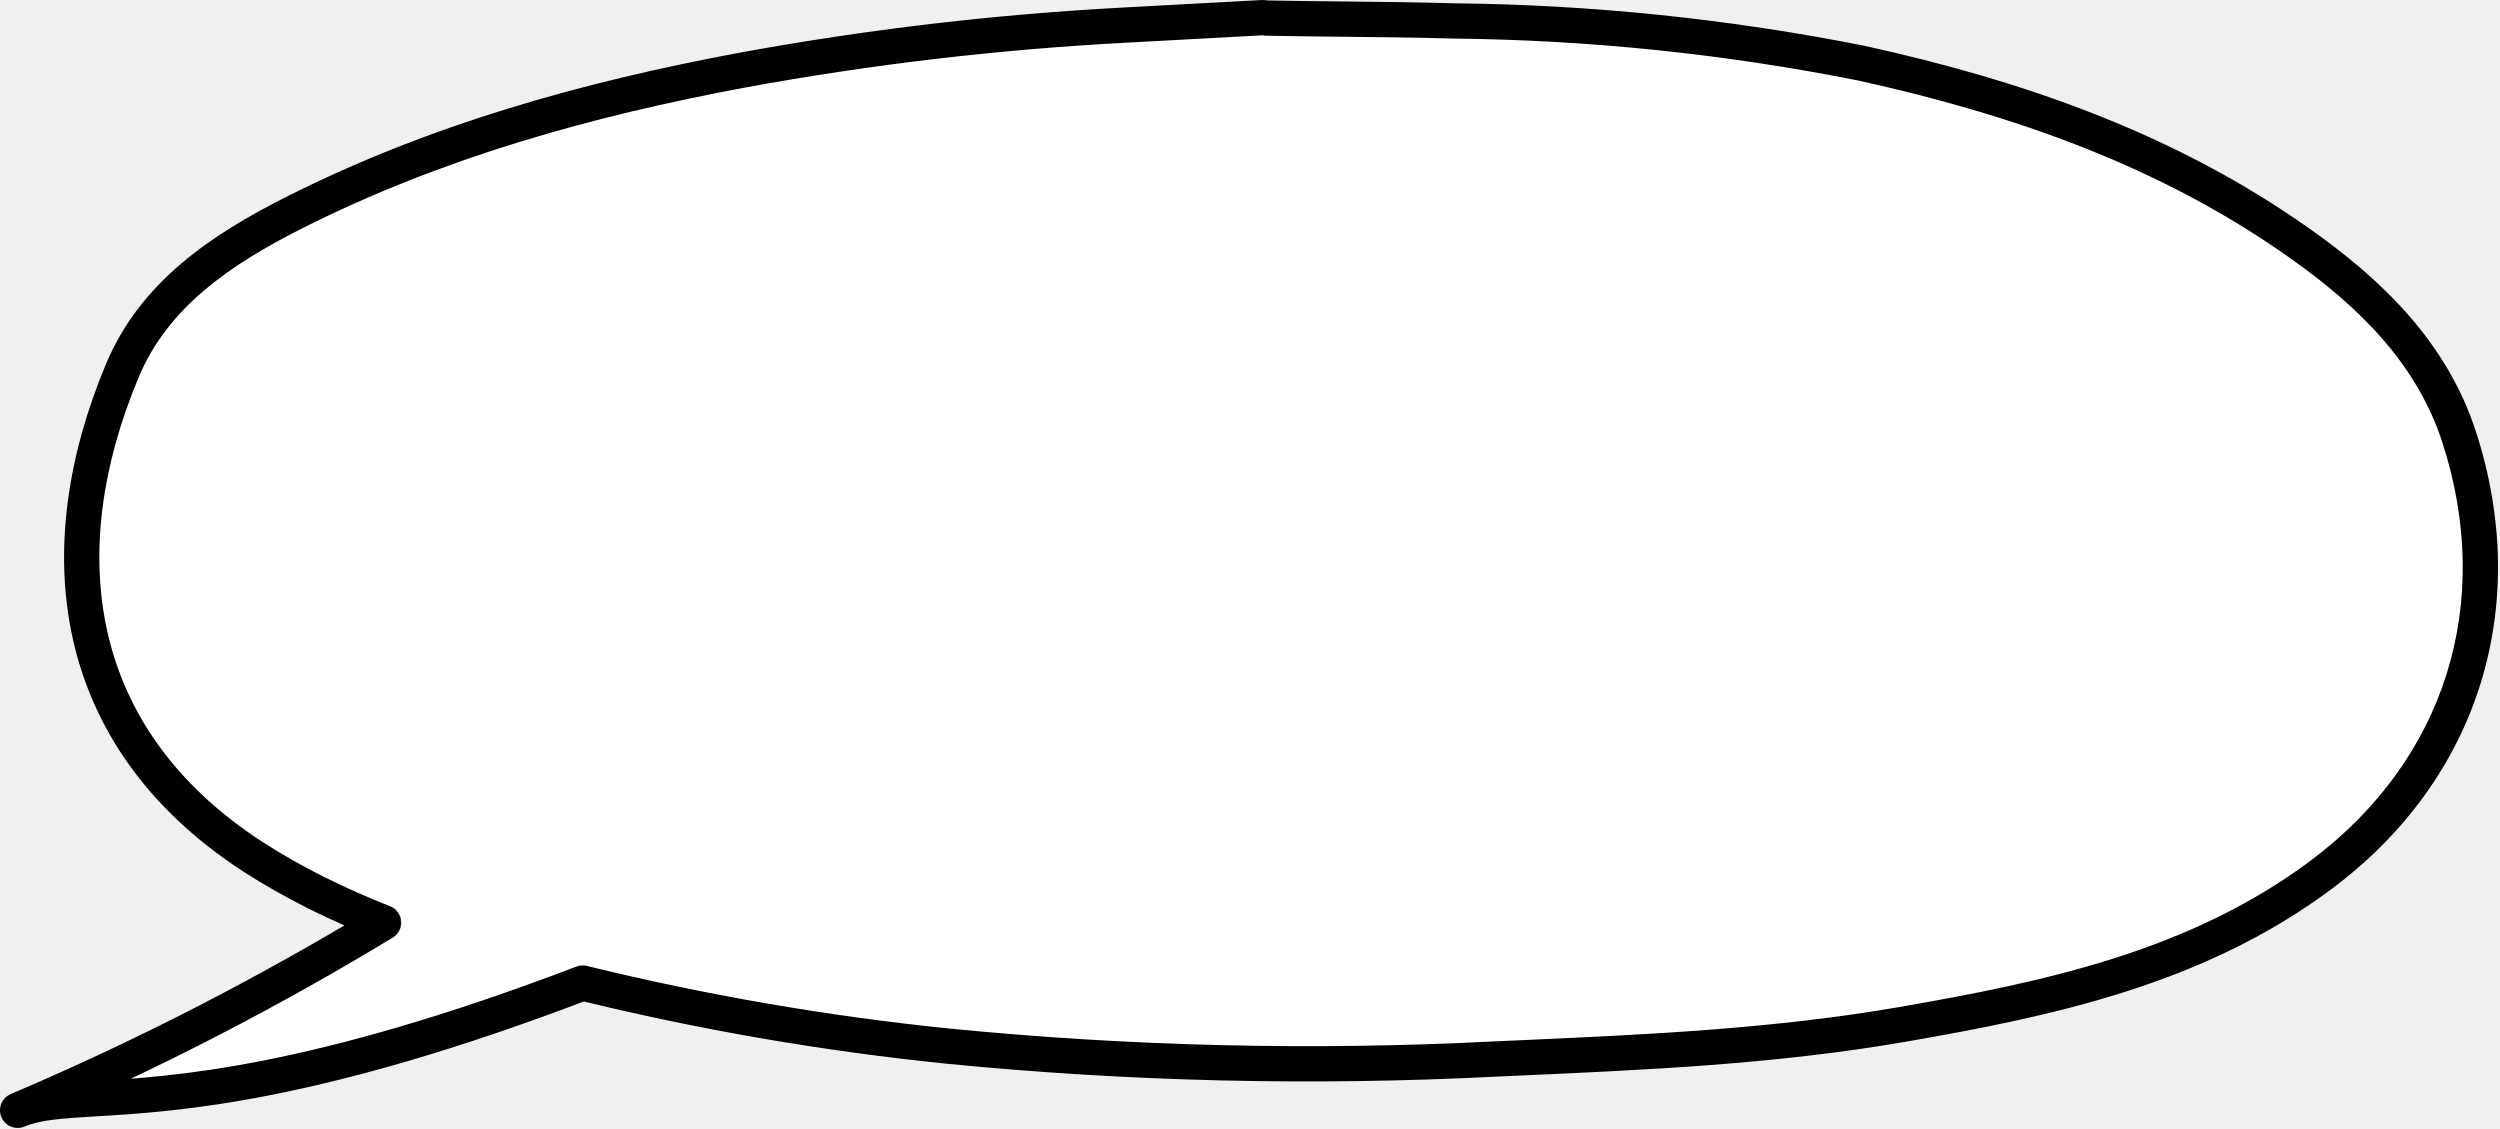
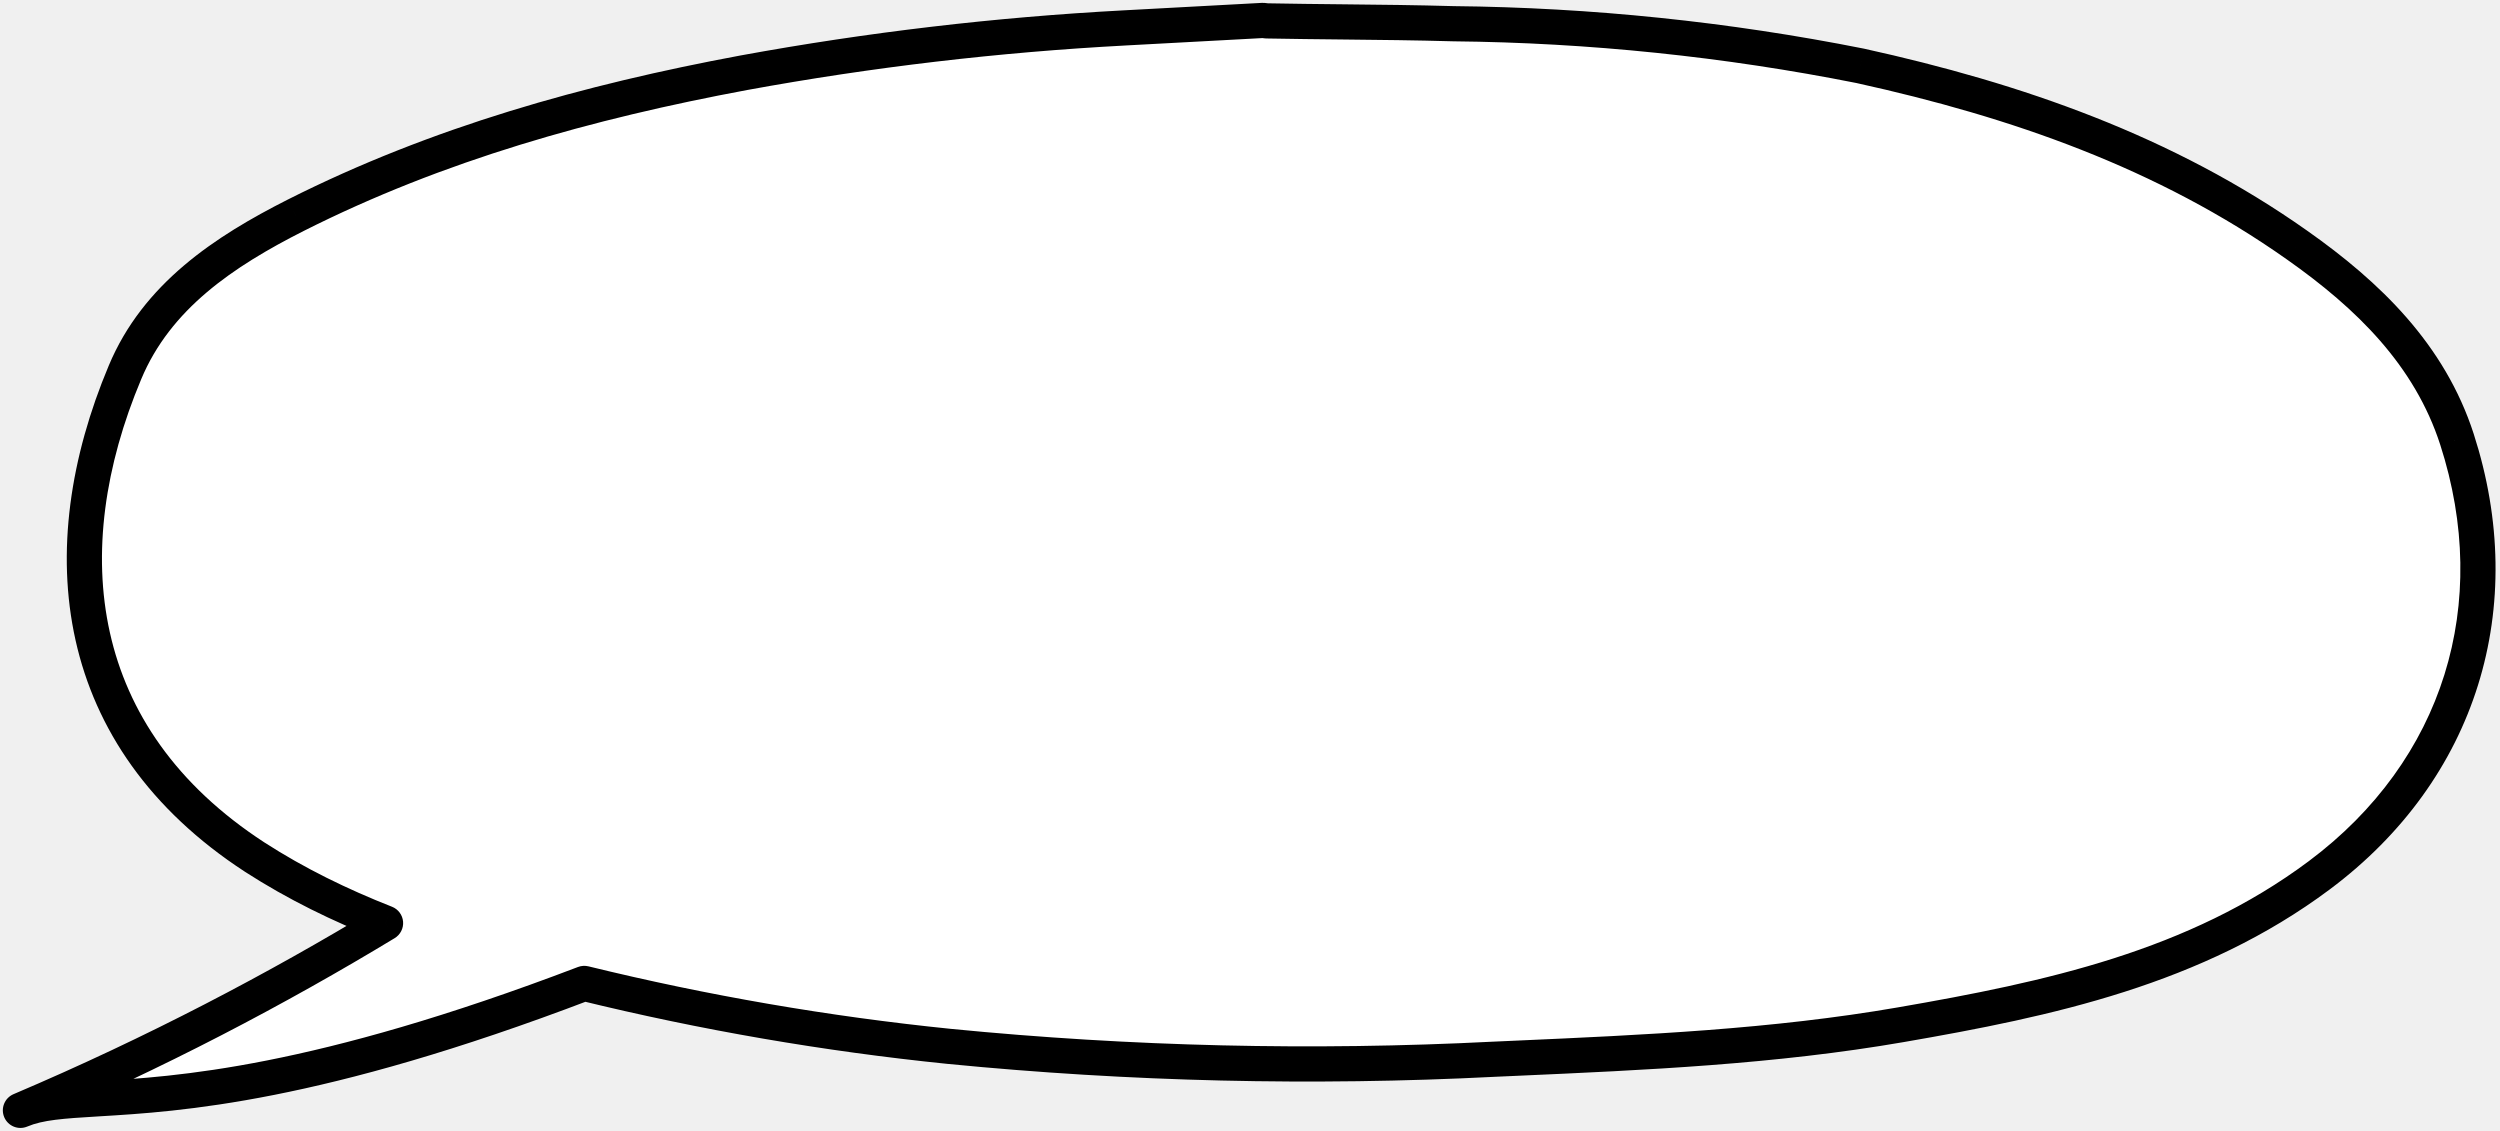
- <svg xmlns="http://www.w3.org/2000/svg" width="567" height="256" viewBox="0 0 567 256" fill="none">
-   <path fill-rule="evenodd" clip-rule="evenodd" d="M255.095 5.698L286.517 4L287.367 4.102C293.152 4.213 298.942 4.273 304.736 4.333C313.096 4.42 321.462 4.507 329.829 4.747C360.893 5.062 391.86 8.269 422.329 14.327C457.793 22.14 491.661 33.894 521.657 55.091C537.826 66.471 551.788 80.025 558.004 99.251C570.166 136.924 558.854 174.359 526.684 198.376C498.523 219.403 465.165 226.536 431.569 232.345C402.639 237.36 373.374 238.664 344.063 239.969C342.398 240.043 340.733 240.118 339.069 240.192C297.757 242.295 256.347 241.319 215.181 237.271C187.222 234.424 159.497 229.642 132.206 222.959C71.169 246.234 39.814 248.106 21.584 249.195C13.725 249.664 8.306 249.987 4 251.817C34.658 238.788 62.541 224.07 87.018 209.244C76.707 205.189 66.72 200.338 57.255 194.231C15.37 166.953 10.784 124.457 27.769 84.033C35.004 66.708 50.291 56.551 66.597 48.297C98.868 32.025 133.144 22.48 168.506 15.889C197.122 10.647 226.044 7.243 255.095 5.698Z" fill="white" />
-   <path d="M286.517 4L286.994 0.028C286.764 0.001 286.533 -0.007 286.301 0.006L286.517 4ZM255.095 5.698L255.308 9.693L255.311 9.693L255.095 5.698ZM287.367 4.102L286.89 8.073C287.023 8.089 287.156 8.099 287.29 8.101L287.367 4.102ZM304.736 4.333L304.778 0.333L304.736 4.333ZM329.829 4.747L329.714 8.746C329.739 8.746 329.764 8.747 329.788 8.747L329.829 4.747ZM422.329 14.327L423.189 10.421C423.163 10.415 423.136 10.409 423.109 10.404L422.329 14.327ZM521.657 55.091L519.348 58.357L519.354 58.362L521.657 55.091ZM558.004 99.251L561.811 98.023L561.81 98.021L558.004 99.251ZM526.684 198.376L524.291 195.17L524.291 195.17L526.684 198.376ZM431.569 232.345L430.887 228.404L430.886 228.404L431.569 232.345ZM344.063 239.969L344.241 243.965L344.241 243.965L344.063 239.969ZM339.069 240.192L338.889 236.196C338.881 236.197 338.873 236.197 338.865 236.198L339.069 240.192ZM215.181 237.271L214.776 241.25L214.789 241.252L215.181 237.271ZM132.206 222.959L133.157 219.074C132.368 218.88 131.539 218.932 130.78 219.221L132.206 222.959ZM21.584 249.195L21.346 245.202L21.346 245.202L21.584 249.195ZM2.435 248.136C0.402 249 -0.545 251.349 0.319 253.382C1.183 255.415 3.531 256.363 5.565 255.499L2.435 248.136ZM87.018 209.244L89.09 212.665C90.391 211.877 91.133 210.42 91.004 208.905C90.875 207.389 89.897 206.078 88.482 205.521L87.018 209.244ZM57.255 194.231L55.072 197.583C55.077 197.586 55.082 197.589 55.086 197.592L57.255 194.231ZM27.769 84.033L31.457 85.582L31.46 85.575L27.769 84.033ZM66.597 48.297L64.796 44.725L64.79 44.728L66.597 48.297ZM168.506 15.889L167.785 11.955L167.773 11.957L168.506 15.889ZM286.301 0.006L254.879 1.704L255.311 9.693L286.733 7.994L286.301 0.006ZM287.843 0.13L286.994 0.028L286.041 7.972L286.89 8.073L287.843 0.13ZM304.778 0.333C298.981 0.273 293.208 0.213 287.444 0.103L287.29 8.101C293.095 8.213 298.904 8.273 304.695 8.333L304.778 0.333ZM329.944 0.749C321.535 0.507 313.131 0.42 304.778 0.333L304.695 8.333C313.06 8.42 321.39 8.506 329.714 8.746L329.944 0.749ZM423.109 10.404C392.396 4.298 361.182 1.065 329.869 0.748L329.788 8.747C360.604 9.059 391.323 12.241 421.549 18.25L423.109 10.404ZM523.965 51.824C493.373 30.205 458.938 18.296 423.189 10.421L421.468 18.233C456.649 25.984 489.95 37.582 519.348 58.357L523.965 51.824ZM561.81 98.021C555.203 77.585 540.416 63.402 523.959 51.82L519.354 58.362C535.237 69.54 548.373 82.464 554.198 100.482L561.81 98.021ZM529.077 201.581C562.649 176.517 574.486 137.286 561.811 98.023L554.198 100.48C565.846 136.562 555.058 172.201 524.291 195.17L529.077 201.581ZM432.25 236.287C465.84 230.479 500.073 223.237 529.078 201.581L524.291 195.17C496.973 215.568 464.49 222.594 430.887 228.404L432.25 236.287ZM344.241 243.965C373.509 242.661 403.029 241.352 432.252 236.287L430.886 228.404C402.248 233.368 373.238 234.666 343.885 235.973L344.241 243.965ZM339.248 244.188C340.912 244.114 342.576 244.039 344.241 243.965L343.885 235.973C342.22 236.047 340.555 236.122 338.889 236.196L339.248 244.188ZM214.789 241.252C256.153 245.319 297.762 246.3 339.272 244.187L338.865 236.198C297.752 238.29 256.541 237.319 215.572 233.29L214.789 241.252ZM131.254 226.844C158.726 233.571 186.633 238.385 214.776 241.25L215.586 233.292C187.811 230.464 160.269 225.713 133.157 219.074L131.254 226.844ZM130.78 219.221C70.203 242.321 39.263 244.132 21.346 245.202L21.823 253.187C40.364 252.08 72.135 250.146 133.631 226.696L130.78 219.221ZM21.346 245.202C13.755 245.655 7.523 245.974 2.435 248.136L5.565 255.499C9.089 254.001 13.696 253.673 21.823 253.187L21.346 245.202ZM5.565 255.499C36.415 242.388 64.467 227.579 89.09 212.665L84.946 205.823C60.614 220.56 32.901 235.189 2.435 248.136L5.565 255.499ZM55.086 197.592C64.819 203.871 75.052 208.836 85.554 212.966L88.482 205.521C78.363 201.542 68.622 196.805 59.423 190.87L55.086 197.592ZM24.081 82.484C15.358 103.245 12.047 124.835 16.532 144.933C21.037 165.123 33.328 183.422 55.072 197.583L59.438 190.879C39.297 177.762 28.352 161.174 24.34 143.191C20.306 125.115 23.195 105.245 31.457 85.582L24.081 82.484ZM64.79 44.728C48.331 53.06 31.898 63.768 24.078 82.491L31.46 85.575C38.111 69.649 52.251 60.043 68.403 51.865L64.79 44.728ZM167.773 11.957C132.195 18.588 97.521 28.225 64.796 44.725L68.397 51.868C100.215 35.826 134.092 26.372 169.239 19.822L167.773 11.957ZM254.883 1.704C225.661 3.258 196.569 6.682 167.785 11.955L169.227 19.824C197.675 14.613 226.427 11.229 255.308 9.693L254.883 1.704Z" fill="black" />
+ <svg xmlns="http://www.w3.org/2000/svg" width="367" height="166" viewBox="0 0 367 166" fill="none">
+   <path fill-rule="evenodd" clip-rule="evenodd" d="M165.116 4.097L185.404 3L185.952 3.066C189.687 3.138 193.426 3.176 197.166 3.215C202.564 3.271 207.965 3.327 213.367 3.483C233.423 3.686 253.417 5.756 273.088 9.667C295.986 14.712 317.852 22.3 337.218 35.986C347.658 43.333 356.672 52.084 360.686 64.498C368.537 88.821 361.234 112.99 340.464 128.496C322.282 142.072 300.745 146.678 279.054 150.428C260.376 153.666 241.482 154.507 222.557 155.35C221.483 155.398 220.408 155.446 219.333 155.494C192.661 156.852 165.925 156.222 139.346 153.608C121.294 151.77 103.394 148.682 85.773 144.367C46.367 159.394 26.122 160.603 14.353 161.306C9.279 161.609 5.78 161.817 3 162.999C22.794 154.587 40.795 145.084 56.599 135.513C49.942 132.895 43.494 129.763 37.383 125.82C10.341 108.209 7.38 80.772 18.346 54.672C23.018 43.487 32.887 36.929 43.415 31.6C64.25 21.094 86.38 14.931 109.211 10.676C127.687 7.292 146.36 5.094 165.116 4.097Z" fill="white" />
+   <path d="M185.404 3L185.711 0.436C185.563 0.418 185.413 0.413 185.264 0.421L185.404 3ZM165.116 4.097L165.254 6.676L165.256 6.675L165.116 4.097ZM185.952 3.066L185.644 5.63C185.73 5.64 185.816 5.646 185.902 5.648L185.952 3.066ZM197.166 3.215L197.193 0.633L197.193 0.633L197.166 3.215ZM213.367 3.483L213.293 6.064C213.309 6.064 213.325 6.065 213.341 6.065L213.367 3.483ZM273.088 9.667L273.644 7.145C273.627 7.142 273.609 7.138 273.592 7.134L273.088 9.667ZM337.218 35.986L335.728 38.095L335.732 38.098L337.218 35.986ZM360.686 64.498L363.143 63.705L363.143 63.703L360.686 64.498ZM340.464 128.496L338.919 126.427L338.919 126.427L340.464 128.496ZM279.054 150.428L278.614 147.883L278.613 147.884L279.054 150.428ZM222.557 155.35L222.442 152.77L222.442 152.77L222.557 155.35ZM219.333 155.494L219.217 152.915C219.212 152.915 219.207 152.915 219.201 152.915L219.333 155.494ZM139.346 153.608L139.084 156.178L139.093 156.178L139.346 153.608ZM85.773 144.367L86.387 141.859C85.878 141.734 85.342 141.768 84.853 141.954L85.773 144.367ZM14.353 161.306L14.507 163.884L14.507 163.884L14.353 161.306ZM1.99 160.622C0.677 161.18 0.065 162.696 0.623 164.009C1.181 165.322 2.697 165.934 4.01 165.376L1.99 160.622ZM56.599 135.513L57.936 137.722C58.776 137.213 59.255 136.272 59.172 135.293C59.088 134.315 58.458 133.469 57.544 133.109L56.599 135.513ZM37.383 125.82L35.974 127.984L35.983 127.99L37.383 125.82ZM18.346 54.672L20.727 55.673L20.729 55.667L18.346 54.672ZM43.415 31.6L42.252 29.294L42.248 29.296L43.415 31.6ZM109.211 10.676L108.746 8.136L108.738 8.137L109.211 10.676ZM185.264 0.421L164.977 1.518L165.256 6.675L185.543 5.579L185.264 0.421ZM186.26 0.502L185.711 0.436L185.096 5.564L185.644 5.63L186.26 0.502ZM197.193 0.633C193.45 0.594 189.723 0.555 186.002 0.484L185.902 5.648C189.651 5.72 193.401 5.759 197.14 5.798L197.193 0.633ZM213.441 0.901C208.012 0.745 202.586 0.689 197.193 0.633L197.14 5.798C202.541 5.854 207.919 5.909 213.293 6.064L213.441 0.901ZM273.592 7.134C253.763 3.192 233.61 1.105 213.393 0.9L213.341 6.065C233.237 6.267 253.07 8.321 272.585 12.2L273.592 7.134ZM338.709 33.877C318.957 19.919 296.725 12.23 273.644 7.145L272.533 12.19C295.247 17.194 316.747 24.682 335.728 38.095L338.709 33.877ZM363.143 63.703C358.877 50.509 349.33 41.352 338.705 33.874L335.732 38.098C345.986 45.315 354.467 53.659 358.228 65.292L363.143 63.703ZM342.009 130.565C363.684 114.383 371.326 89.054 363.143 63.705L358.228 65.291C365.748 88.587 358.783 111.596 338.919 126.427L342.009 130.565ZM279.494 152.973C301.181 149.223 323.283 144.548 342.009 130.565L338.919 126.427C321.282 139.596 300.309 144.132 278.614 147.883L279.494 152.973ZM222.672 157.93C241.569 157.089 260.628 156.243 279.495 152.973L278.613 147.884C260.124 151.088 241.394 151.926 222.442 152.77L222.672 157.93ZM219.449 158.074C220.523 158.026 221.597 157.978 222.672 157.93L222.442 152.77C221.368 152.818 220.292 152.866 219.217 152.915L219.449 158.074ZM139.093 156.178C165.799 158.804 192.664 159.438 219.464 158.074L219.201 152.915C192.657 154.266 166.05 153.639 139.599 151.038L139.093 156.178ZM85.158 146.876C102.895 151.219 120.914 154.327 139.084 156.178L139.608 151.039C121.675 149.213 103.892 146.146 86.387 141.859L85.158 146.876ZM84.853 141.954C45.743 156.868 25.767 158.037 14.199 158.728L14.507 163.884C26.478 163.169 46.99 161.92 86.693 146.78L84.853 141.954ZM14.199 158.728C9.298 159.02 5.274 159.226 1.99 160.622L4.01 165.376C6.286 164.409 9.26 164.197 14.507 163.884L14.199 158.728ZM4.01 165.376C23.928 156.911 42.039 147.35 57.936 137.722L55.261 133.304C39.551 142.818 21.659 152.263 1.99 160.622L4.01 165.376ZM35.983 127.99C42.266 132.044 48.873 135.249 55.653 137.916L57.544 133.109C51.011 130.54 44.722 127.481 38.783 123.65L35.983 127.99ZM15.965 53.672C10.333 67.076 8.196 81.015 11.091 93.992C14 107.027 21.935 118.841 35.974 127.984L38.793 123.656C25.789 115.187 18.723 104.478 16.132 92.867C13.528 81.197 15.393 68.368 20.727 55.673L15.965 53.672ZM42.248 29.296C31.622 34.675 21.012 41.588 15.963 53.677L20.729 55.667C25.024 45.385 34.153 39.183 44.581 33.904L42.248 29.296ZM108.738 8.137C85.767 12.418 63.381 18.64 42.252 29.294L44.578 33.906C65.12 23.548 86.993 17.444 109.684 13.215L108.738 8.137ZM164.979 1.518C146.113 2.521 127.33 4.732 108.746 8.136L109.677 13.216C128.044 9.852 146.607 7.667 165.254 6.676L164.979 1.518Z" fill="black" />
</svg>
